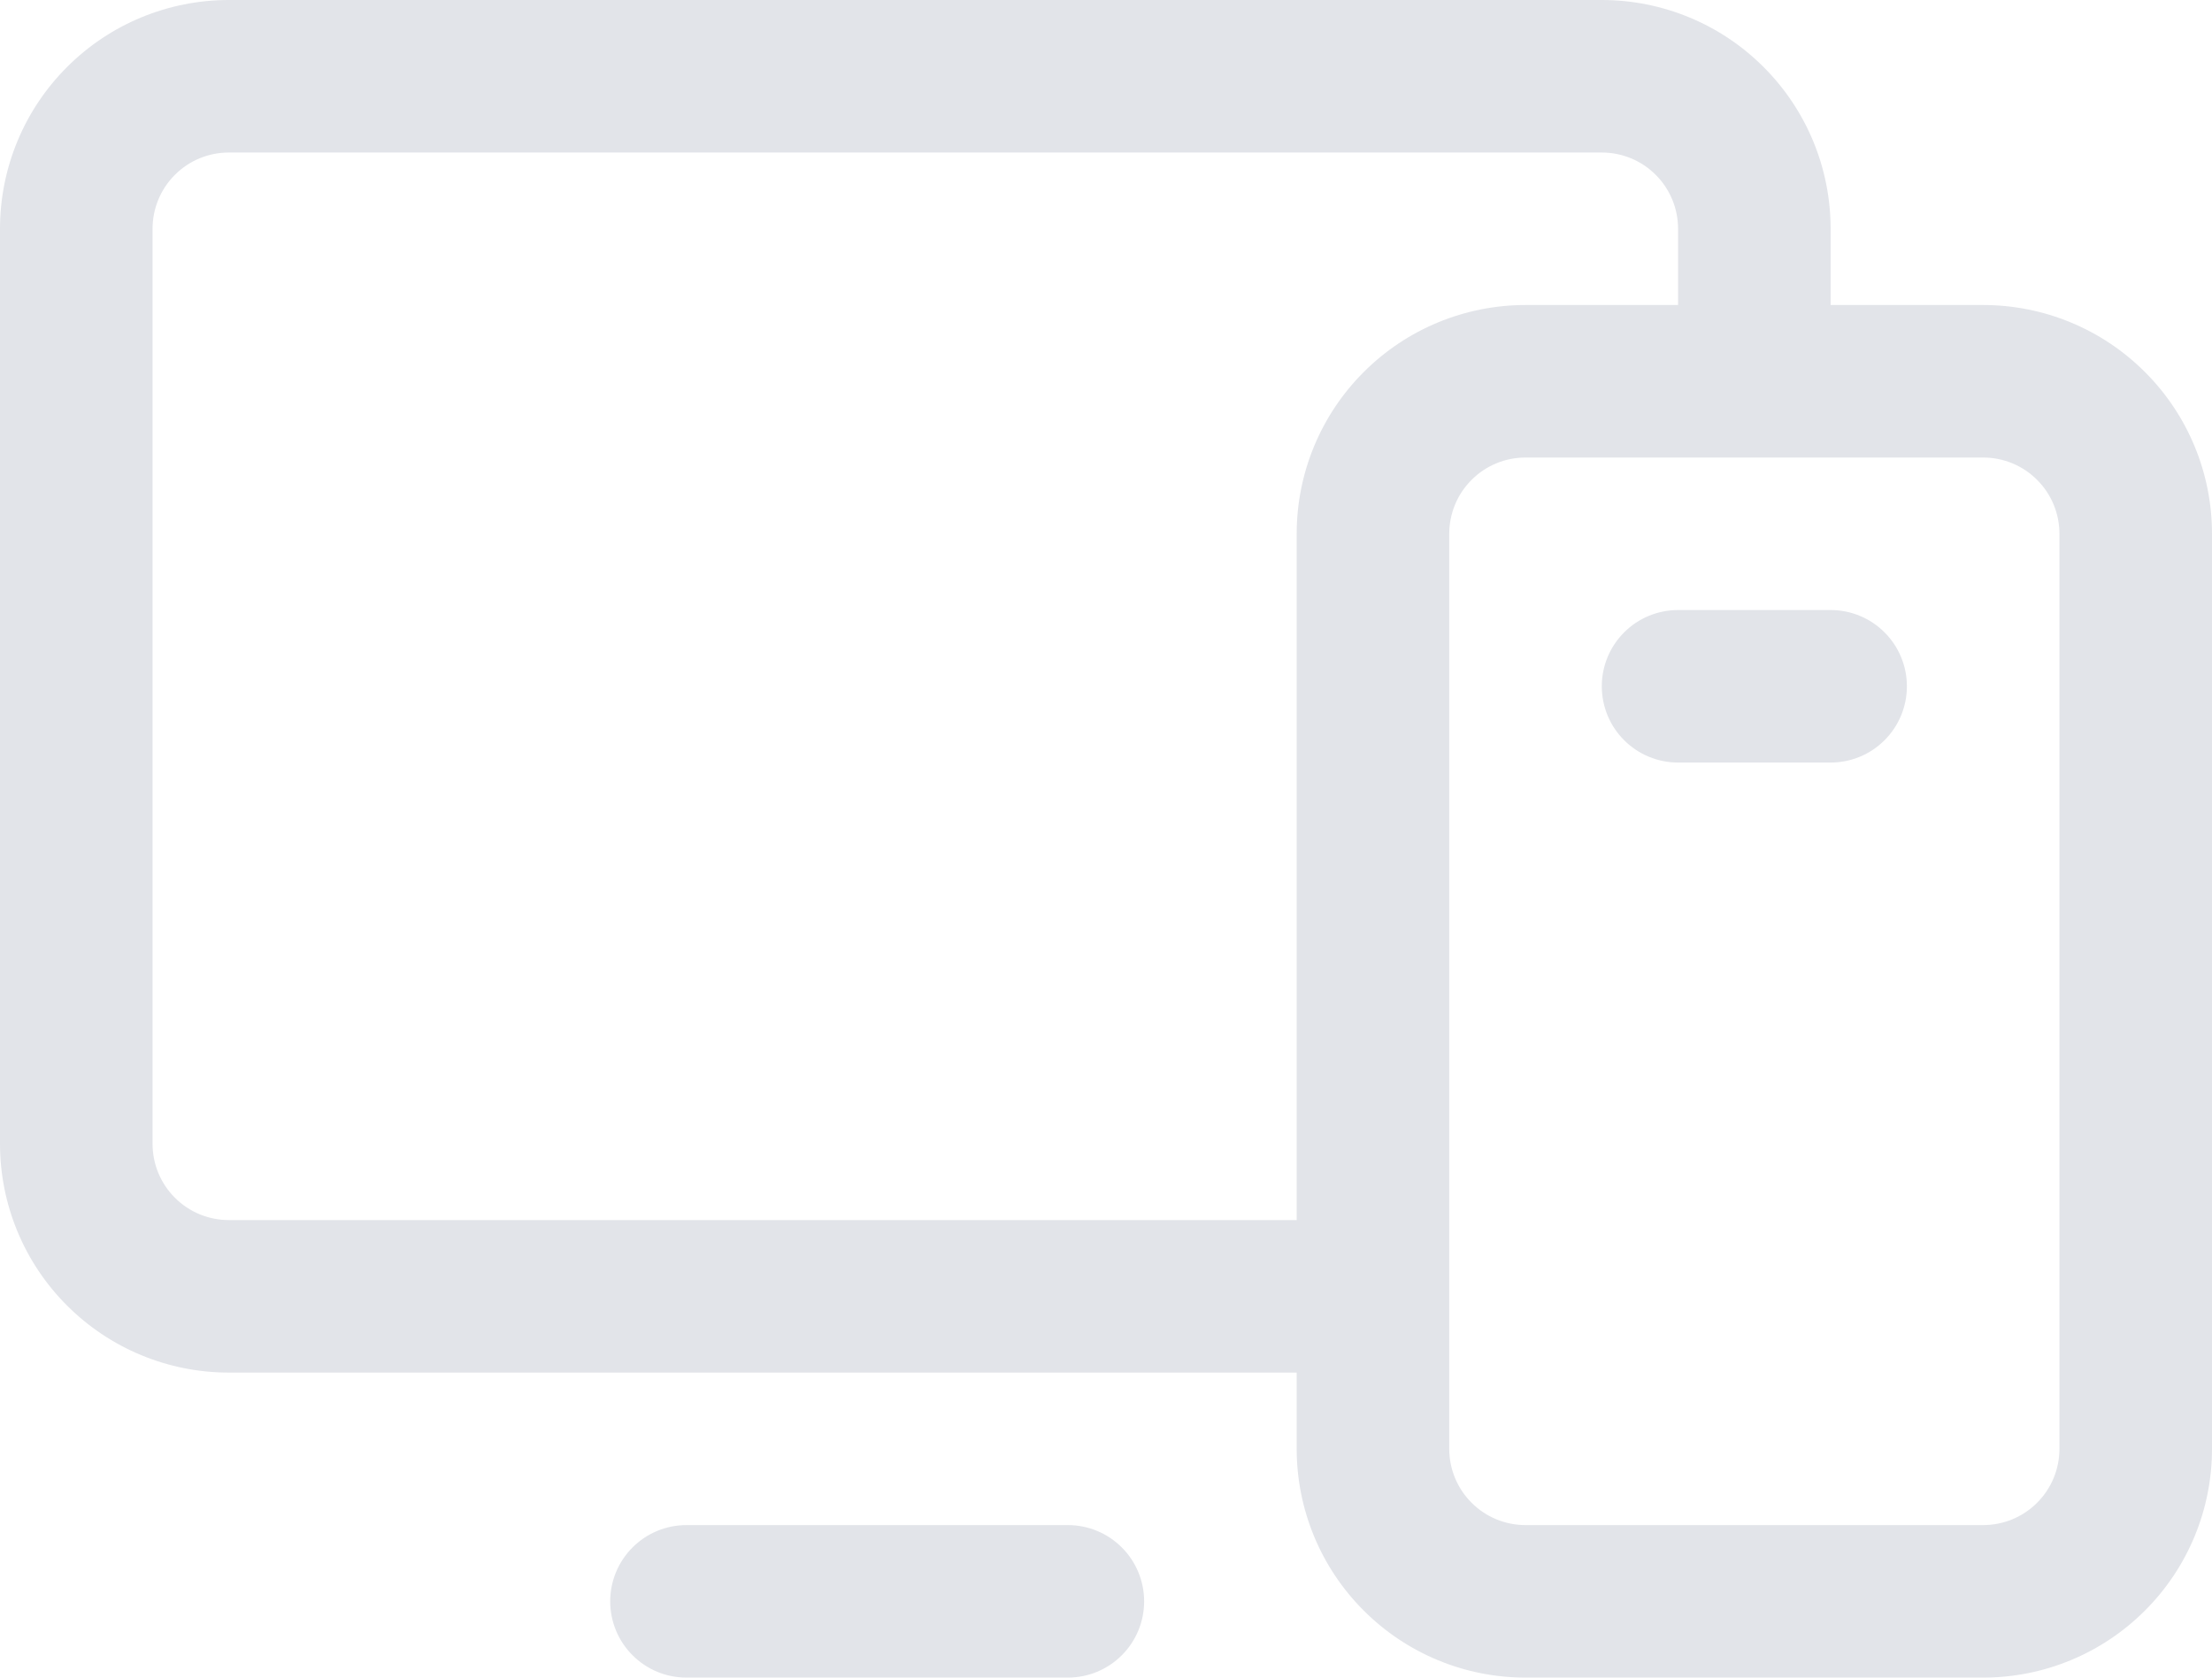
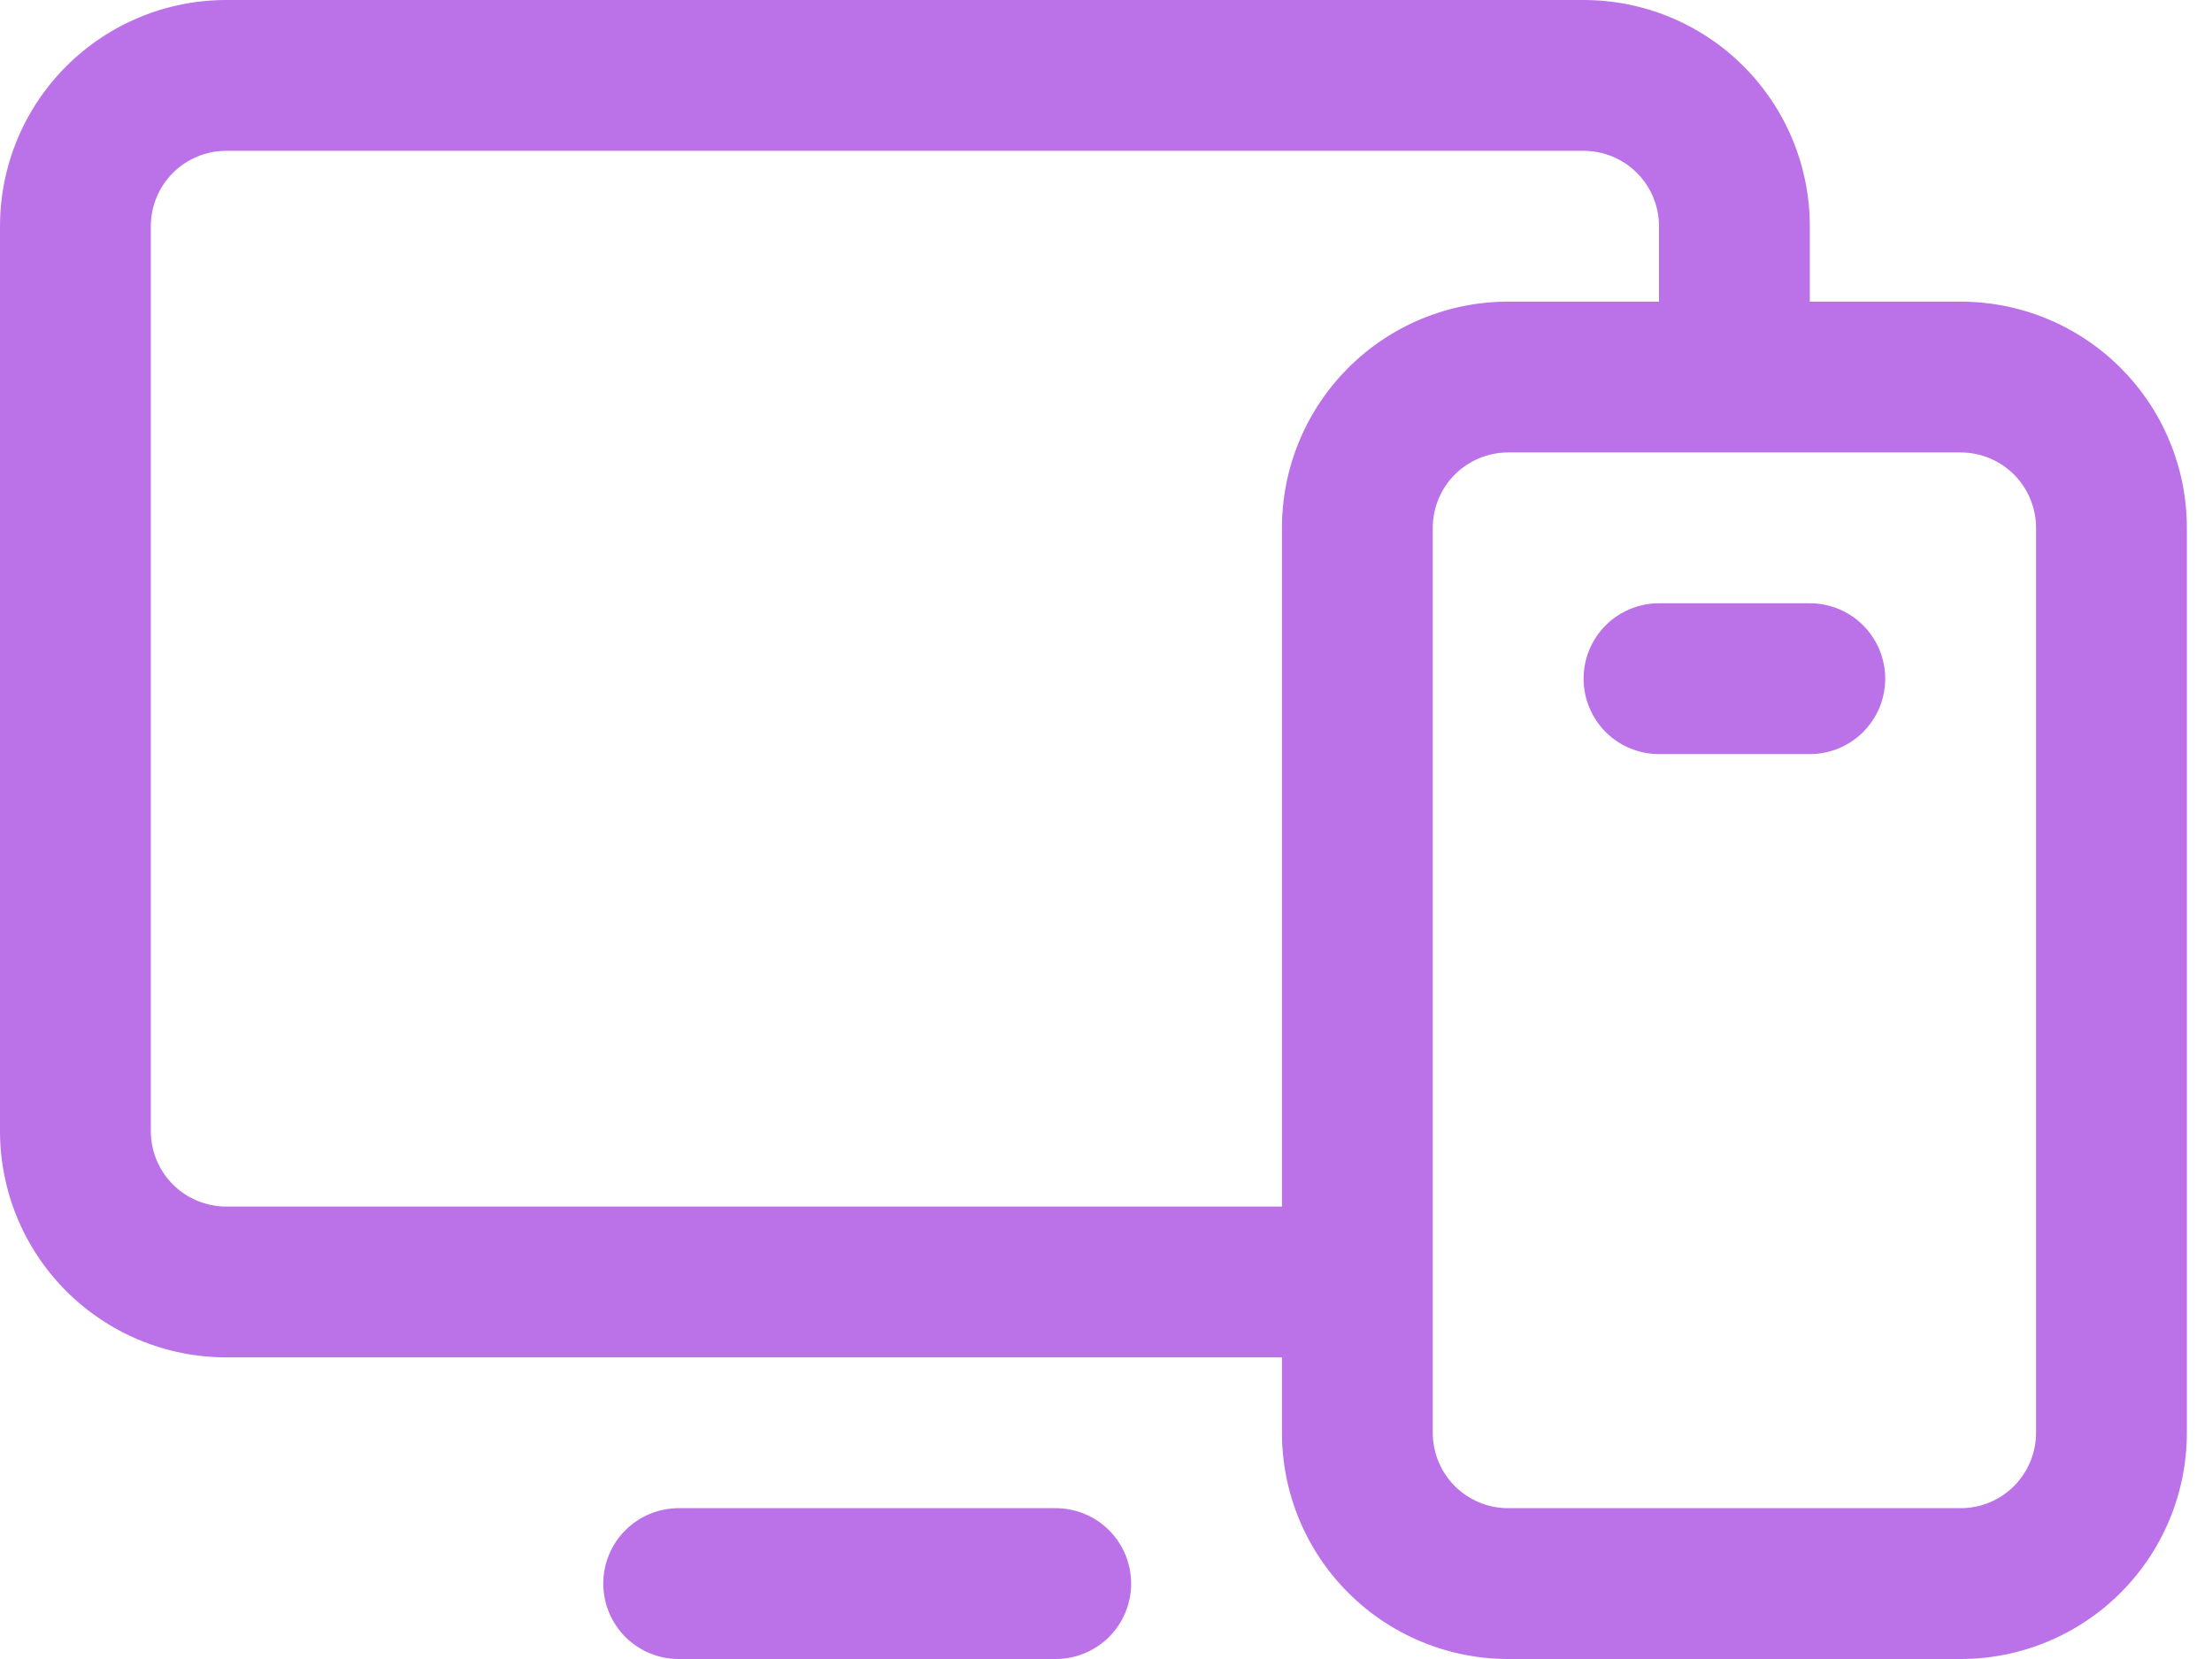
- <svg xmlns="http://www.w3.org/2000/svg" width="29" height="22" viewBox="0 0 29 22" fill="none">
-   <path d="M26 4H24V3C24 2.204 23.684 1.441 23.121 0.879C22.559 0.316 21.796 0 21 0H3C2.204 0 1.441 0.316 0.879 0.879C0.316 1.441 0 2.204 0 3V15C0 15.796 0.316 16.559 0.879 17.121C1.441 17.684 2.204 18 3 18H17V19C17 19.796 17.316 20.559 17.879 21.121C18.441 21.684 19.204 22 20 22H26C26.796 22 27.559 21.684 28.121 21.121C28.684 20.559 29 19.796 29 19V7C29 6.204 28.684 5.441 28.121 4.879C27.559 4.316 26.796 4 26 4ZM3 16C2.735 16 2.48 15.895 2.293 15.707C2.105 15.52 2 15.265 2 15V3C2 2.735 2.105 2.48 2.293 2.293C2.48 2.105 2.735 2 3 2H21C21.265 2 21.52 2.105 21.707 2.293C21.895 2.48 22 2.735 22 3V4H20C19.204 4 18.441 4.316 17.879 4.879C17.316 5.441 17 6.204 17 7V16H3ZM27 19C27 19.265 26.895 19.52 26.707 19.707C26.52 19.895 26.265 20 26 20H20C19.735 20 19.48 19.895 19.293 19.707C19.105 19.52 19 19.265 19 19V7C19 6.735 19.105 6.48 19.293 6.293C19.48 6.105 19.735 6 20 6H26C26.265 6 26.52 6.105 26.707 6.293C26.895 6.48 27 6.735 27 7V19ZM15 21C15 21.265 14.895 21.52 14.707 21.707C14.52 21.895 14.265 22 14 22H9C8.735 22 8.48 21.895 8.293 21.707C8.105 21.52 8 21.265 8 21C8 20.735 8.105 20.48 8.293 20.293C8.48 20.105 8.735 20 9 20H14C14.265 20 14.52 20.105 14.707 20.293C14.895 20.48 15 20.735 15 21ZM25 9C25 9.265 24.895 9.52 24.707 9.707C24.52 9.895 24.265 10 24 10H22C21.735 10 21.48 9.895 21.293 9.707C21.105 9.52 21 9.265 21 9C21 8.735 21.105 8.48 21.293 8.293C21.48 8.105 21.735 8 22 8H24C24.265 8 24.52 8.105 24.707 8.293C24.895 8.48 25 8.735 25 9Z" fill="#E2E4E9" />
+ <svg xmlns="http://www.w3.org/2000/svg" width="44" height="33" viewBox="0 0 44 33" fill="none">
+   <path d="M39 6H36V4.5C36 3.307 35.526 2.162 34.682 1.318C33.838 0.474 32.694 0 31.5 0H4.5C3.307 0 2.162 0.474 1.318 1.318C0.474 2.162 0 3.307 0 4.5V22.5C0 23.694 0.474 24.838 1.318 25.682C2.162 26.526 3.307 27 4.5 27H25.5V28.5C25.5 29.694 25.974 30.838 26.818 31.682C27.662 32.526 28.806 33 30 33H39C40.194 33 41.338 32.526 42.182 31.682C43.026 30.838 43.5 29.694 43.5 28.5V10.5C43.5 9.307 43.026 8.162 42.182 7.318C41.338 6.474 40.194 6 39 6ZM4.5 24C4.102 24 3.721 23.842 3.439 23.561C3.158 23.279 3 22.898 3 22.5V4.5C3 4.102 3.158 3.721 3.439 3.439C3.721 3.158 4.102 3 4.5 3H31.5C31.898 3 32.279 3.158 32.561 3.439C32.842 3.721 33 4.102 33 4.5V6H30C28.806 6 27.662 6.474 26.818 7.318C25.974 8.162 25.5 9.307 25.5 10.5V24H4.5ZM40.5 28.5C40.5 28.898 40.342 29.279 40.061 29.561C39.779 29.842 39.398 30 39 30H30C29.602 30 29.221 29.842 28.939 29.561C28.658 29.279 28.5 28.898 28.5 28.5V10.5C28.5 10.102 28.658 9.721 28.939 9.439C29.221 9.158 29.602 9 30 9H39C39.398 9 39.779 9.158 40.061 9.439C40.342 9.721 40.5 10.102 40.5 10.5V28.5ZM22.5 31.5C22.5 31.898 22.342 32.279 22.061 32.561C21.779 32.842 21.398 33 21 33H13.5C13.102 33 12.721 32.842 12.439 32.561C12.158 32.279 12 31.898 12 31.5C12 31.102 12.158 30.721 12.439 30.439C12.721 30.158 13.102 30 13.5 30H21C21.398 30 21.779 30.158 22.061 30.439C22.342 30.721 22.5 31.102 22.5 31.5ZM37.5 13.5C37.5 13.898 37.342 14.279 37.061 14.561C36.779 14.842 36.398 15 36 15H33C32.602 15 32.221 14.842 31.939 14.561C31.658 14.279 31.5 13.898 31.5 13.5C31.5 13.102 31.658 12.721 31.939 12.439C32.221 12.158 32.602 12 33 12H36C36.398 12 36.779 12.158 37.061 12.439C37.342 12.721 37.5 13.102 37.5 13.5Z" fill="#BB72E9" />
</svg>
